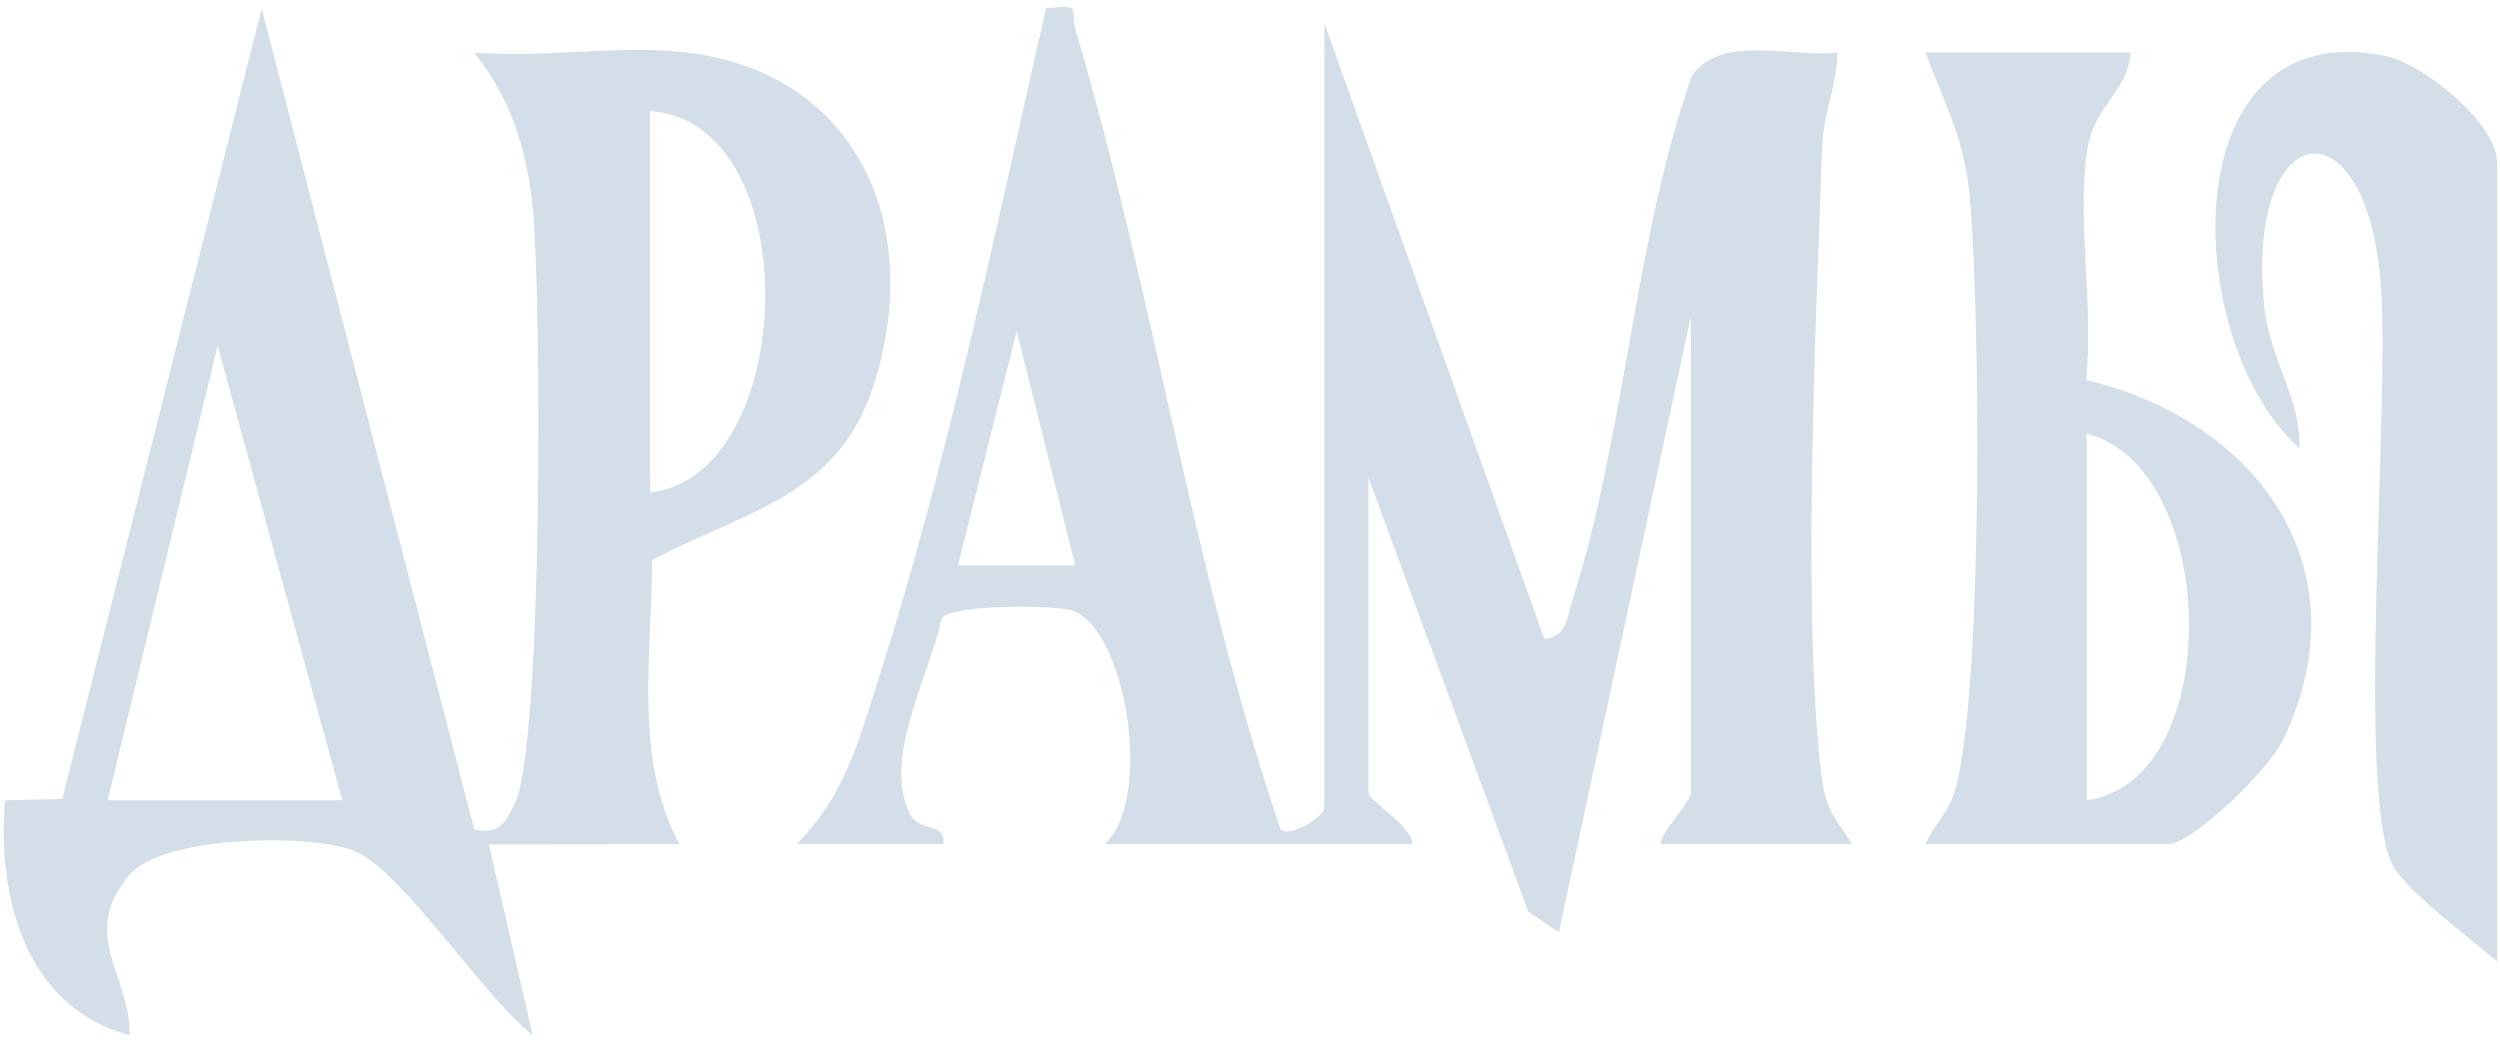
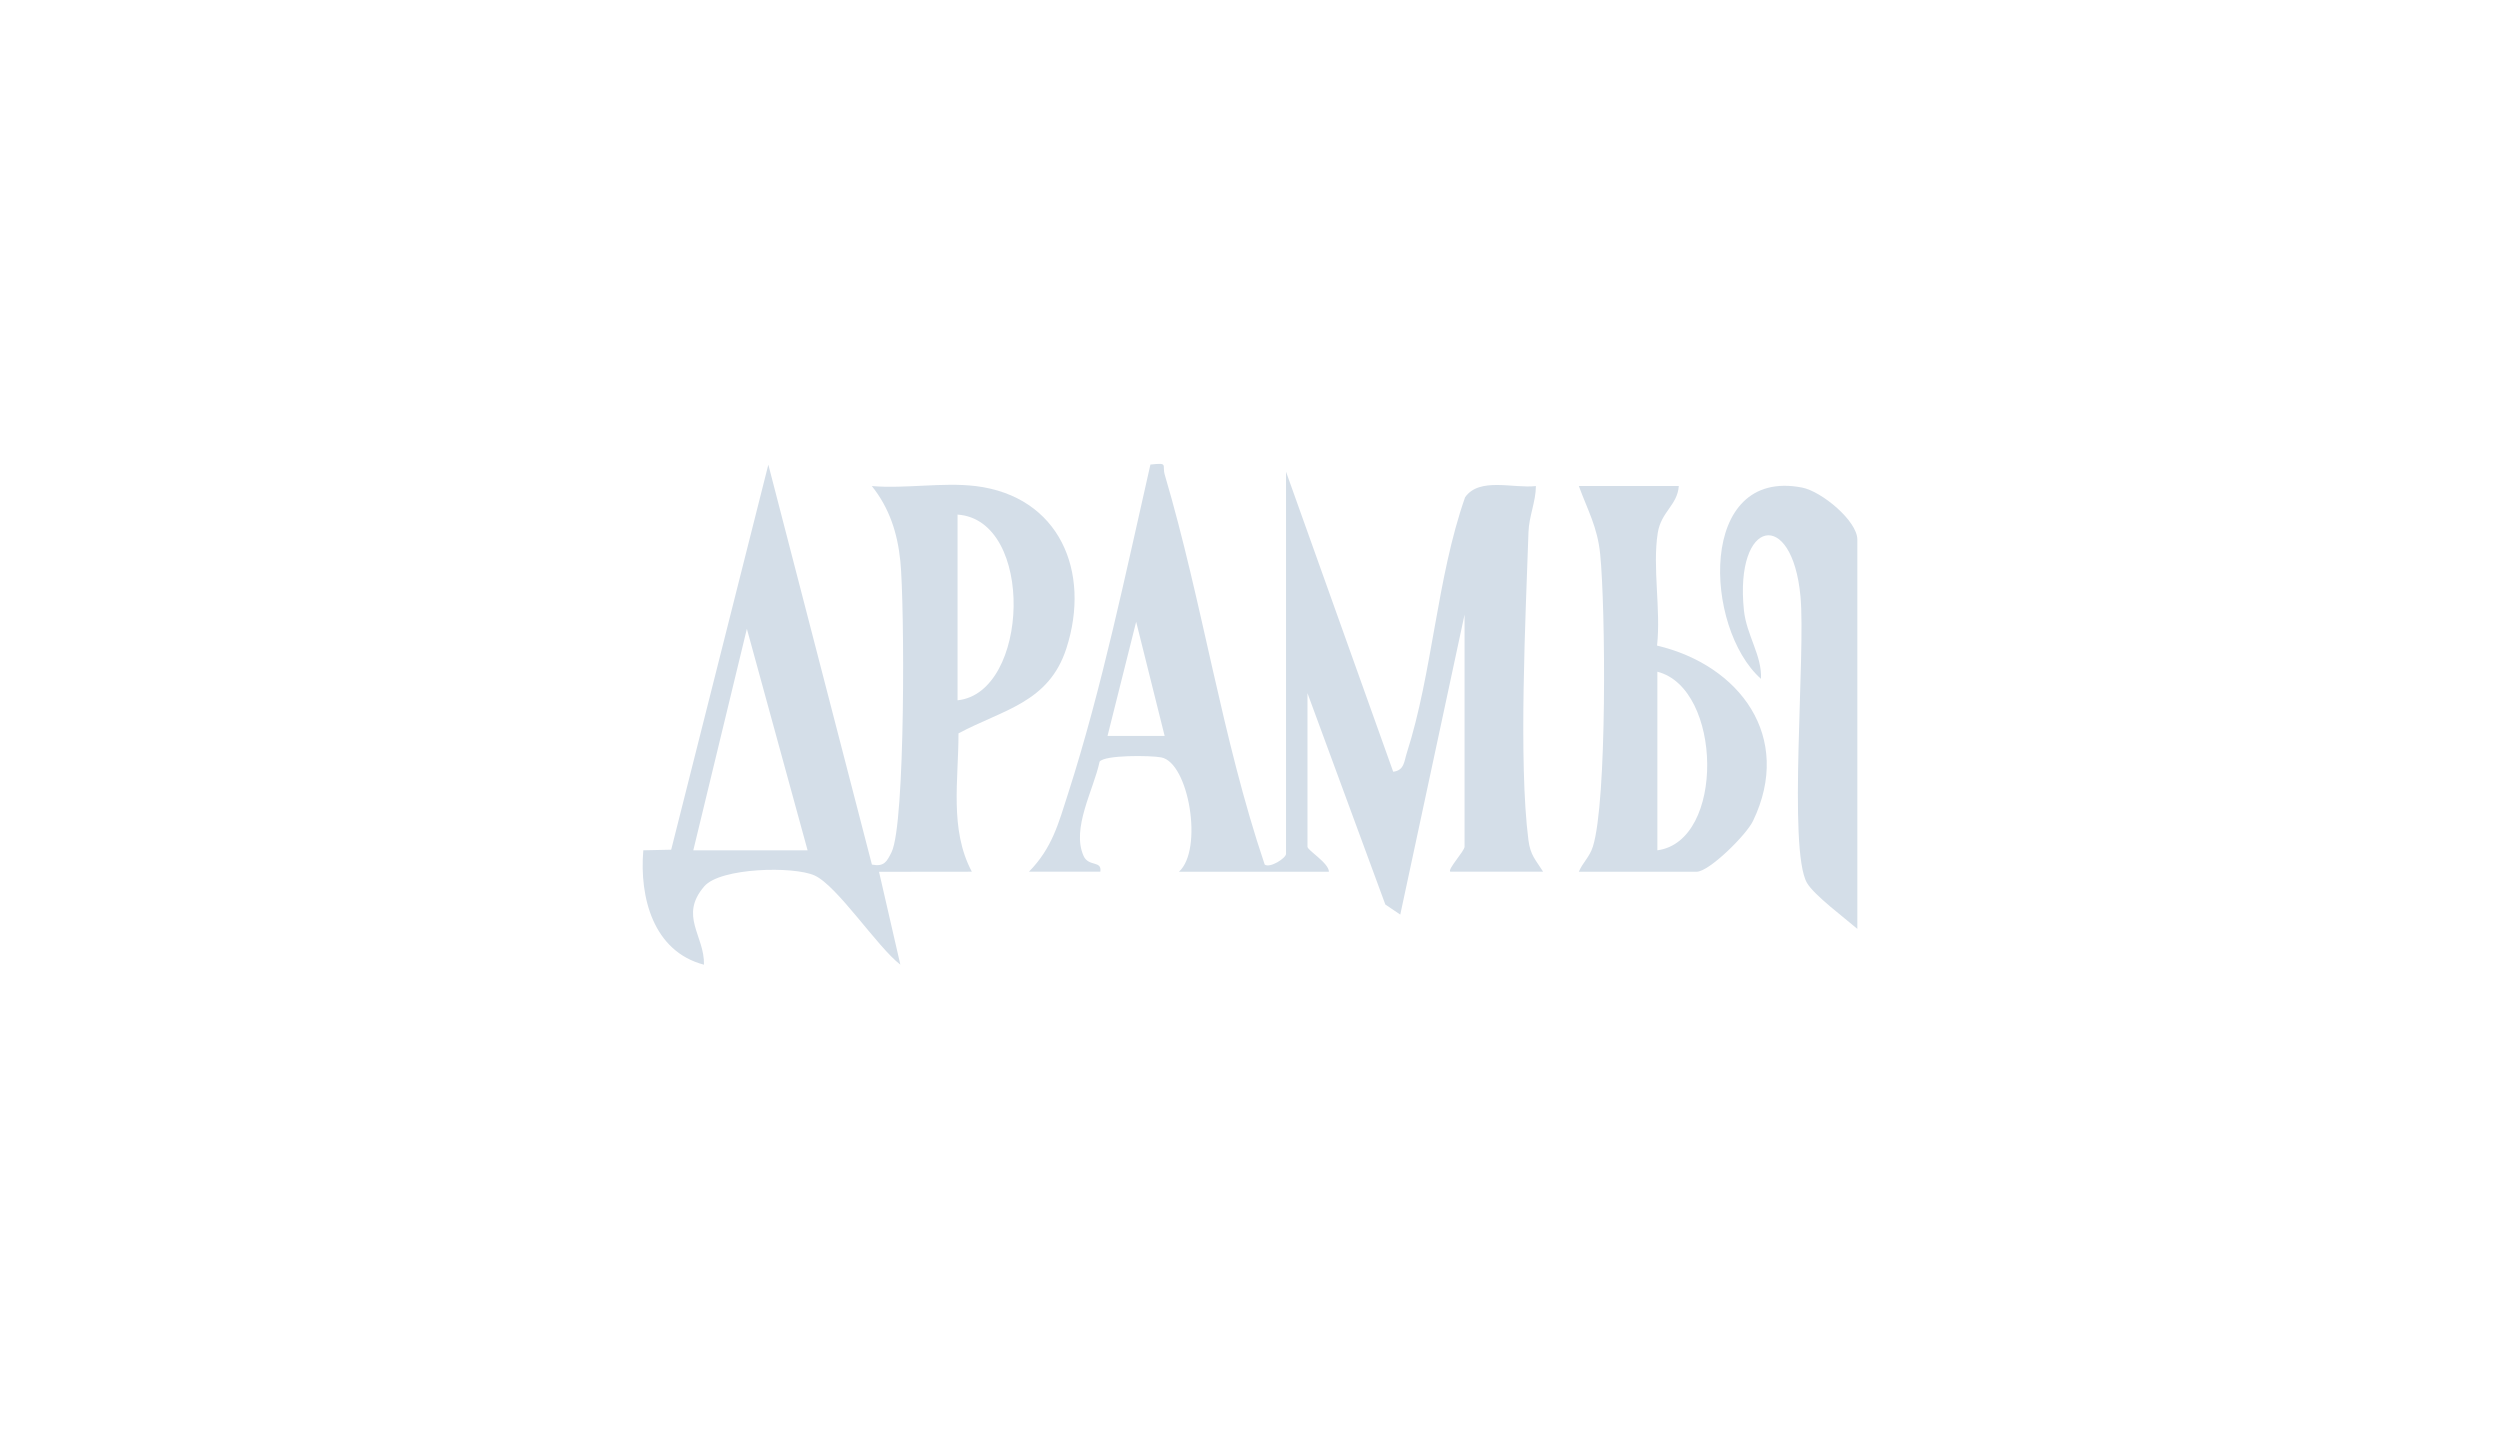
- <svg xmlns="http://www.w3.org/2000/svg" width="341" height="142" viewBox="0 0 341 142" fill="none">
-   <path d="M150.663 115.153C157.543 108.983 153.443 84.593 145.693 83.133C142.663 82.563 129.803 82.423 128.443 84.343C126.773 92.223 120.503 103.023 123.963 110.733C125.363 113.843 129.133 111.933 128.653 115.133H108.673C115.173 108.523 116.923 101.663 119.663 93.143C129.073 63.853 135.833 31.233 142.673 1.143C147.863 0.583 145.853 1.163 146.713 4.073C157.293 39.953 162.663 77.623 174.673 113.143C176.143 114.233 180.643 111.343 180.643 110.153V3.153L210.653 87.153C213.783 86.793 213.723 84.193 214.443 81.963C221.673 59.453 222.843 32.933 230.783 10.303C234.783 4.583 244.383 7.903 250.613 7.163C250.573 11.603 248.683 15.563 248.533 20.063C247.743 43.483 245.713 84.383 248.513 106.273C249.073 110.623 250.553 111.803 252.623 115.133H226.633C225.793 114.513 230.633 109.353 230.633 108.153V43.153L212.633 127.153L208.453 124.333L186.653 65.153V108.153C186.653 109.173 192.633 112.683 192.653 115.153H150.663ZM146.663 77.143L138.683 45.163L130.663 77.133H146.653L146.663 77.143Z" fill="#D4DEE8" />
-   <path d="M93.673 7.152C117.183 10.022 126.103 31.102 119.143 52.622C114.213 67.872 101.373 69.752 88.933 76.412C88.973 89.342 86.343 103.272 92.673 115.142L66.683 115.172L72.653 141.162C66.273 136.322 55.043 119.112 48.643 116.202C42.783 113.542 22.263 114.002 17.763 119.232C10.613 127.532 17.863 133.032 17.673 141.182C3.473 137.482 -0.437 122.332 0.683 109.152L8.493 108.982L35.693 1.172L64.693 113.152C68.093 113.802 68.843 112.392 70.193 109.672C74.093 101.822 73.863 40.132 72.653 28.182C71.863 20.322 69.583 13.302 64.673 7.162C73.923 7.962 84.643 6.062 93.663 7.162L93.673 7.152ZM88.673 67.152C108.803 65.072 110.403 16.652 88.673 15.152V67.152ZM46.683 109.152L29.683 47.132L14.683 109.152H46.673H46.683Z" fill="#D4DEE8" />
-   <path d="M290.623 7.152C290.223 12.562 285.683 14.312 284.733 20.262C283.203 29.862 285.643 41.882 284.533 51.832C307.723 57.322 322.713 77.412 311.403 100.932C309.493 104.912 299.093 115.152 295.623 115.152H262.633C263.703 112.582 265.643 111.052 266.573 108.092C270.553 95.432 270.123 41.242 268.603 26.182C267.843 18.602 265.093 13.902 262.633 7.152H290.623ZM284.623 59.152V109.152C303.643 106.622 302.813 63.752 284.623 59.152Z" fill="#D4DEE8" />
-   <path d="M340.613 131.153C337.123 128.133 328.493 121.723 326.503 118.263C321.143 108.923 326.183 54.143 324.693 38.073C322.393 13.203 306.213 16.223 308.853 41.933C309.573 48.903 313.963 54.673 313.633 61.143C297.603 46.893 295.823 1.903 325.133 7.583C330.633 8.653 340.613 16.923 340.613 22.153V131.153Z" fill="#D4DEE8" />
+ <svg xmlns="http://www.w3.org/2000/svg" width="700" height="400" viewBox="0 0 700 400" fill="none">
+   <path d="M330.105 244.086C336.985 237.916 332.885 213.526 325.135 212.066C322.105 211.496 309.245 211.356 307.885 213.276C306.215 221.156 299.945 231.956 303.405 239.666C304.805 242.776 308.575 240.866 308.095 244.066H288.115C294.615 237.456 296.365 230.596 299.105 222.076C308.515 192.786 315.275 160.166 322.115 130.076C327.305 129.516 325.295 130.096 326.155 133.006C336.735 168.886 342.105 206.556 354.115 242.076C355.585 243.166 360.085 240.276 360.085 239.086V132.086L390.095 216.086C393.225 215.726 393.165 213.126 393.885 210.896C401.115 188.386 402.285 161.866 410.225 139.236C414.225 133.516 423.825 136.836 430.055 136.096C430.015 140.536 428.125 144.496 427.975 148.996C427.185 172.416 425.155 213.316 427.955 235.206C428.515 239.556 429.995 240.736 432.065 244.066H406.075C405.235 243.446 410.075 238.286 410.075 237.086V172.086L392.075 256.086L387.895 253.266L366.095 194.086V237.086C366.095 238.106 372.075 241.616 372.095 244.086H330.105ZM326.105 206.076L318.125 174.096L310.105 206.066H326.095L326.105 206.076Z" fill="#D4DEE8" />
+   <path d="M273.115 136.085C296.625 138.955 305.545 160.035 298.585 181.555C293.655 196.805 280.815 198.685 268.375 205.345C268.415 218.275 265.785 232.205 272.115 244.075L246.125 244.105L252.095 270.095C245.715 265.255 234.485 248.045 228.085 245.135C222.225 242.475 201.705 242.935 197.205 248.165C190.055 256.465 197.305 261.965 197.115 270.115C182.915 266.415 179.005 251.265 180.125 238.085L187.935 237.915L215.135 130.105L244.135 242.085C247.535 242.735 248.285 241.325 249.635 238.605C253.535 230.755 253.305 169.065 252.095 157.115C251.305 149.255 249.025 142.235 244.115 136.095C253.365 136.895 264.085 134.995 273.105 136.095L273.115 136.085ZM268.115 196.085C288.245 194.005 289.845 145.585 268.115 144.085V196.085ZM226.125 238.085L209.125 176.065L194.125 238.085H226.115H226.125Z" fill="#D4DEE8" />
+   <path d="M470.065 136.086C469.665 141.496 465.125 143.246 464.175 149.196C462.645 158.796 465.085 170.816 463.975 180.766C487.165 186.256 502.155 206.346 490.845 229.866C488.935 233.846 478.535 244.086 475.065 244.086H442.075C443.145 241.516 445.085 239.986 446.015 237.026C449.995 224.366 449.565 170.176 448.045 155.116C447.285 147.536 444.535 142.836 442.075 136.086H470.065ZM464.065 188.086V238.086C483.085 235.556 482.255 192.686 464.065 188.086Z" fill="#D4DEE8" />
+   <path d="M520.055 260.086C516.565 257.066 507.935 250.656 505.945 247.196C500.585 237.856 505.625 183.076 504.135 167.006C501.835 142.136 485.655 145.156 488.295 170.866C489.015 177.836 493.405 183.606 493.075 190.076C477.045 175.826 475.265 130.836 504.575 136.516C510.075 137.586 520.055 145.856 520.055 151.086V260.086Z" fill="#D4DEE8" />
</svg>
